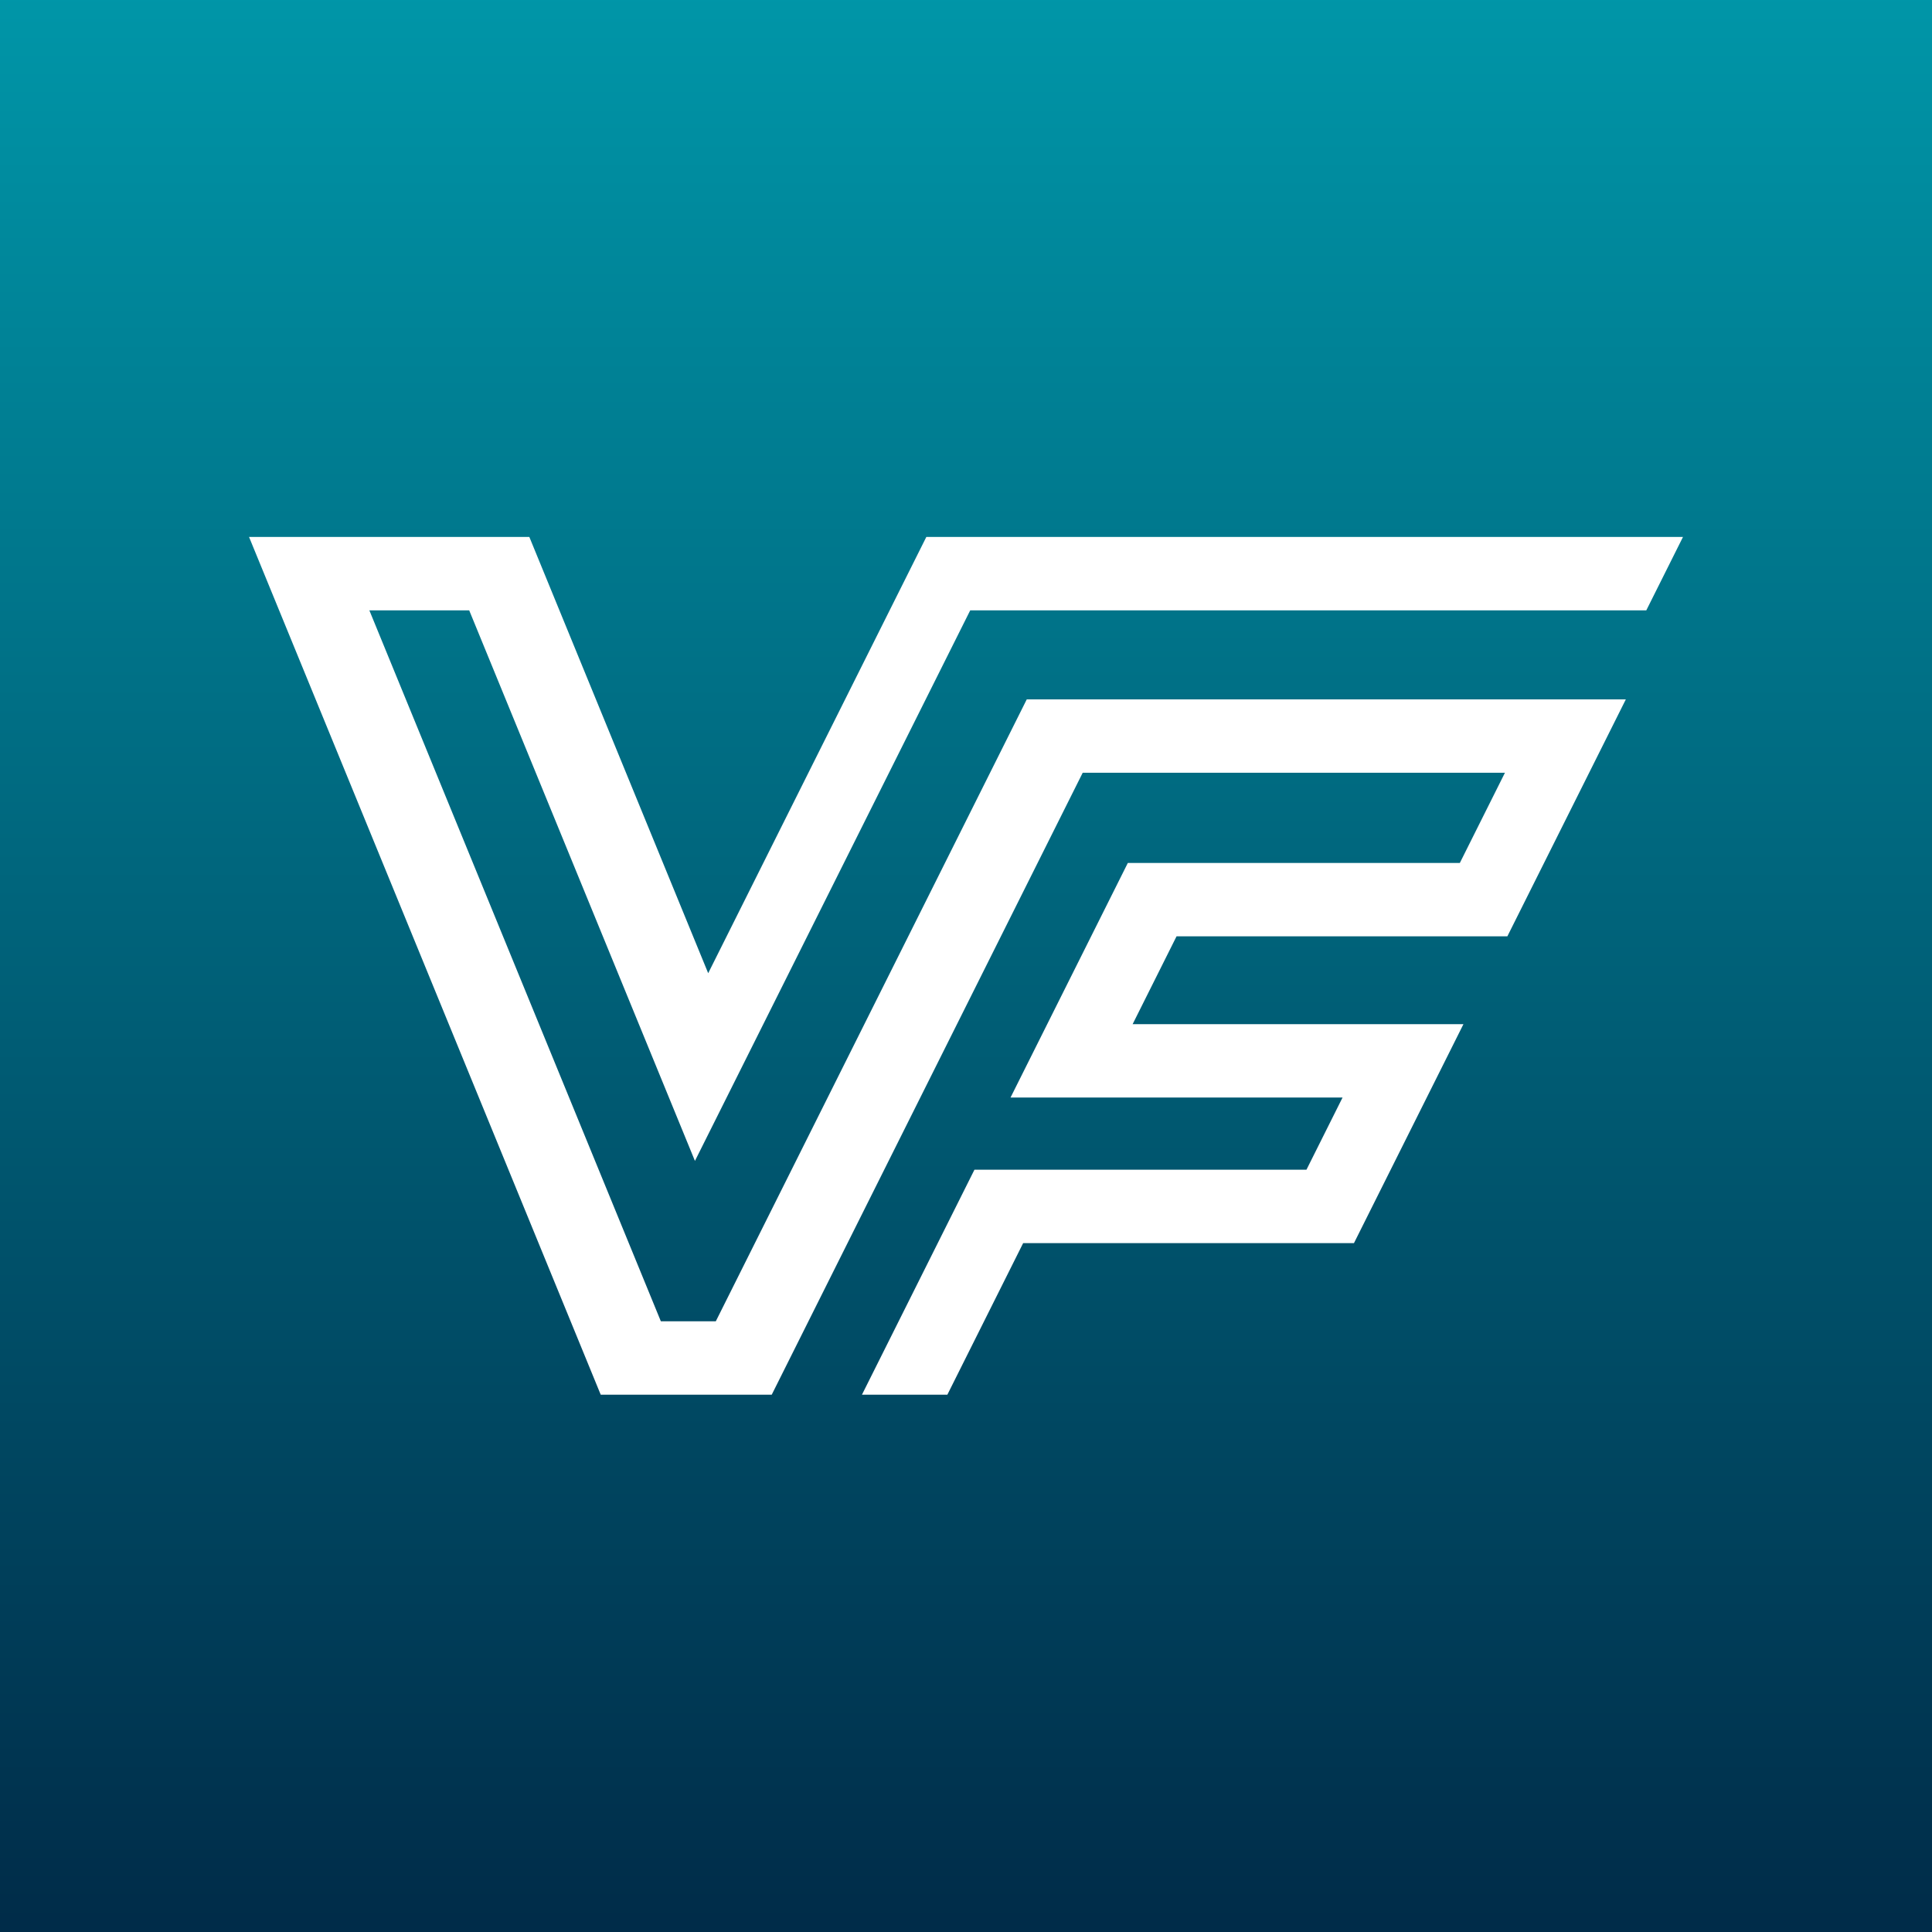
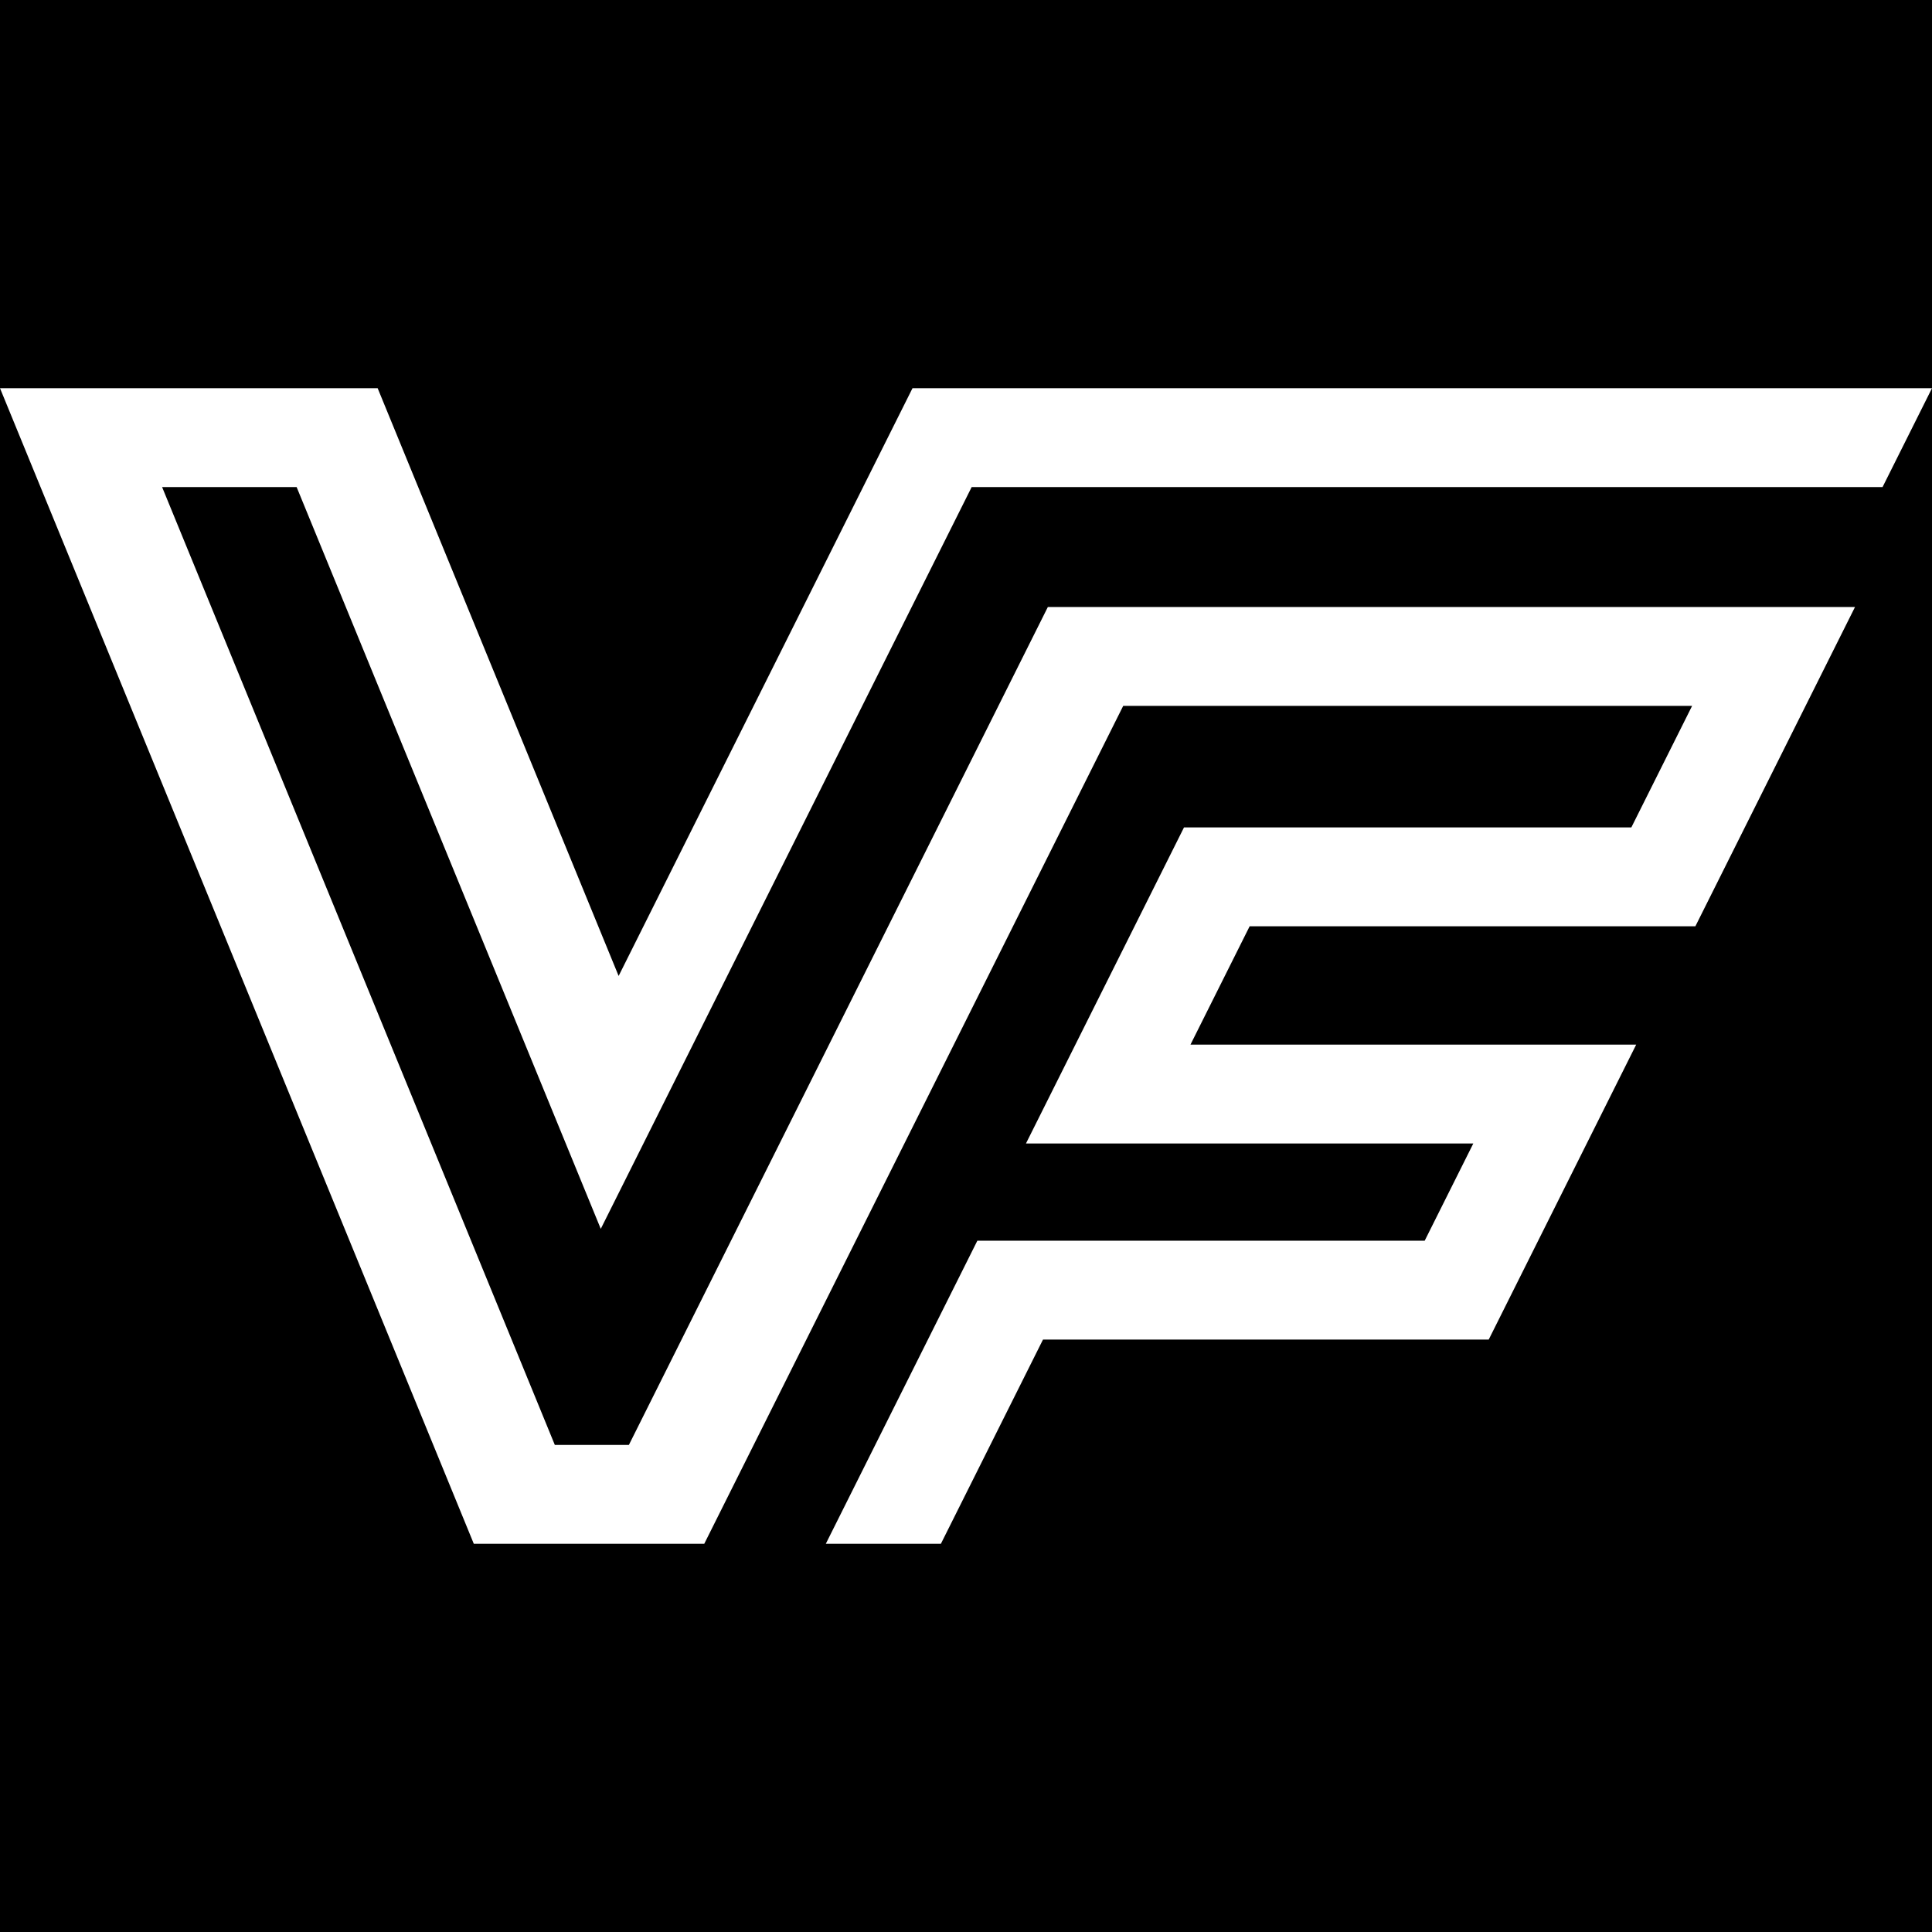
- <svg xmlns="http://www.w3.org/2000/svg" width="512" height="512" viewBox="0 0 512 512">
-   <defs>
-     <linearGradient id="v-gradient" x1="0" y1="0" x2="0" y2="1">
-       <stop offset="0" stop-color="#0096a8" />
-       <stop offset="1" stop-color="#002b48" />
-     </linearGradient>
-   </defs>
-   <rect width="512" height="512" fill="url(#v-gradient)" />
-   <path d="M0 0 L233 0 L381.68 362.64 L563 0 L1192 0 L1161.5 61 L599.5 61 L370.66 518.68 L183.01 61 L100.01 61 L342.32 652 L388 652 L646.5 135 L1144.5 135 L1046 332 L771 332 L734.5 405 L1009.5 405 L918.5 587 L643.5 587 L580.5 713 L509.5 713 L603 526 L879 526 L909 466 L633 466 L730.5 271 L1006.5 271 L1044 196 L693 196 L434.5 713 L292.33 713 Z" fill="white" transform="translate(66,142.3) scale(0.3188)" />
+ <svg xmlns="http://www.w3.org/2000/svg" width="512" height="512" viewBox="0 -239.5 1192 1192">
+   <rect x="0" y="-239.5" width="1192" height="1192" fill="#000000" />
+   <path d="M0 0 L233 0 L381.68 362.64 L563 0 L1192 0 L1161.5 61 L599.5 61 L370.66 518.68 L183.01 61 L100.01 61 L342.32 652 L388 652 L646.5 135 L1144.5 135 L1046 332 L771 332 L734.5 405 L1009.5 405 L918.5 587 L643.5 587 L580.5 713 L509.5 713 L603 526 L879 526 L909 466 L633 466 L730.5 271 L1006.5 271 L1044 196 L693 196 L434.5 713 L292.33 713 Z" fill="#ffffff" />
</svg>
